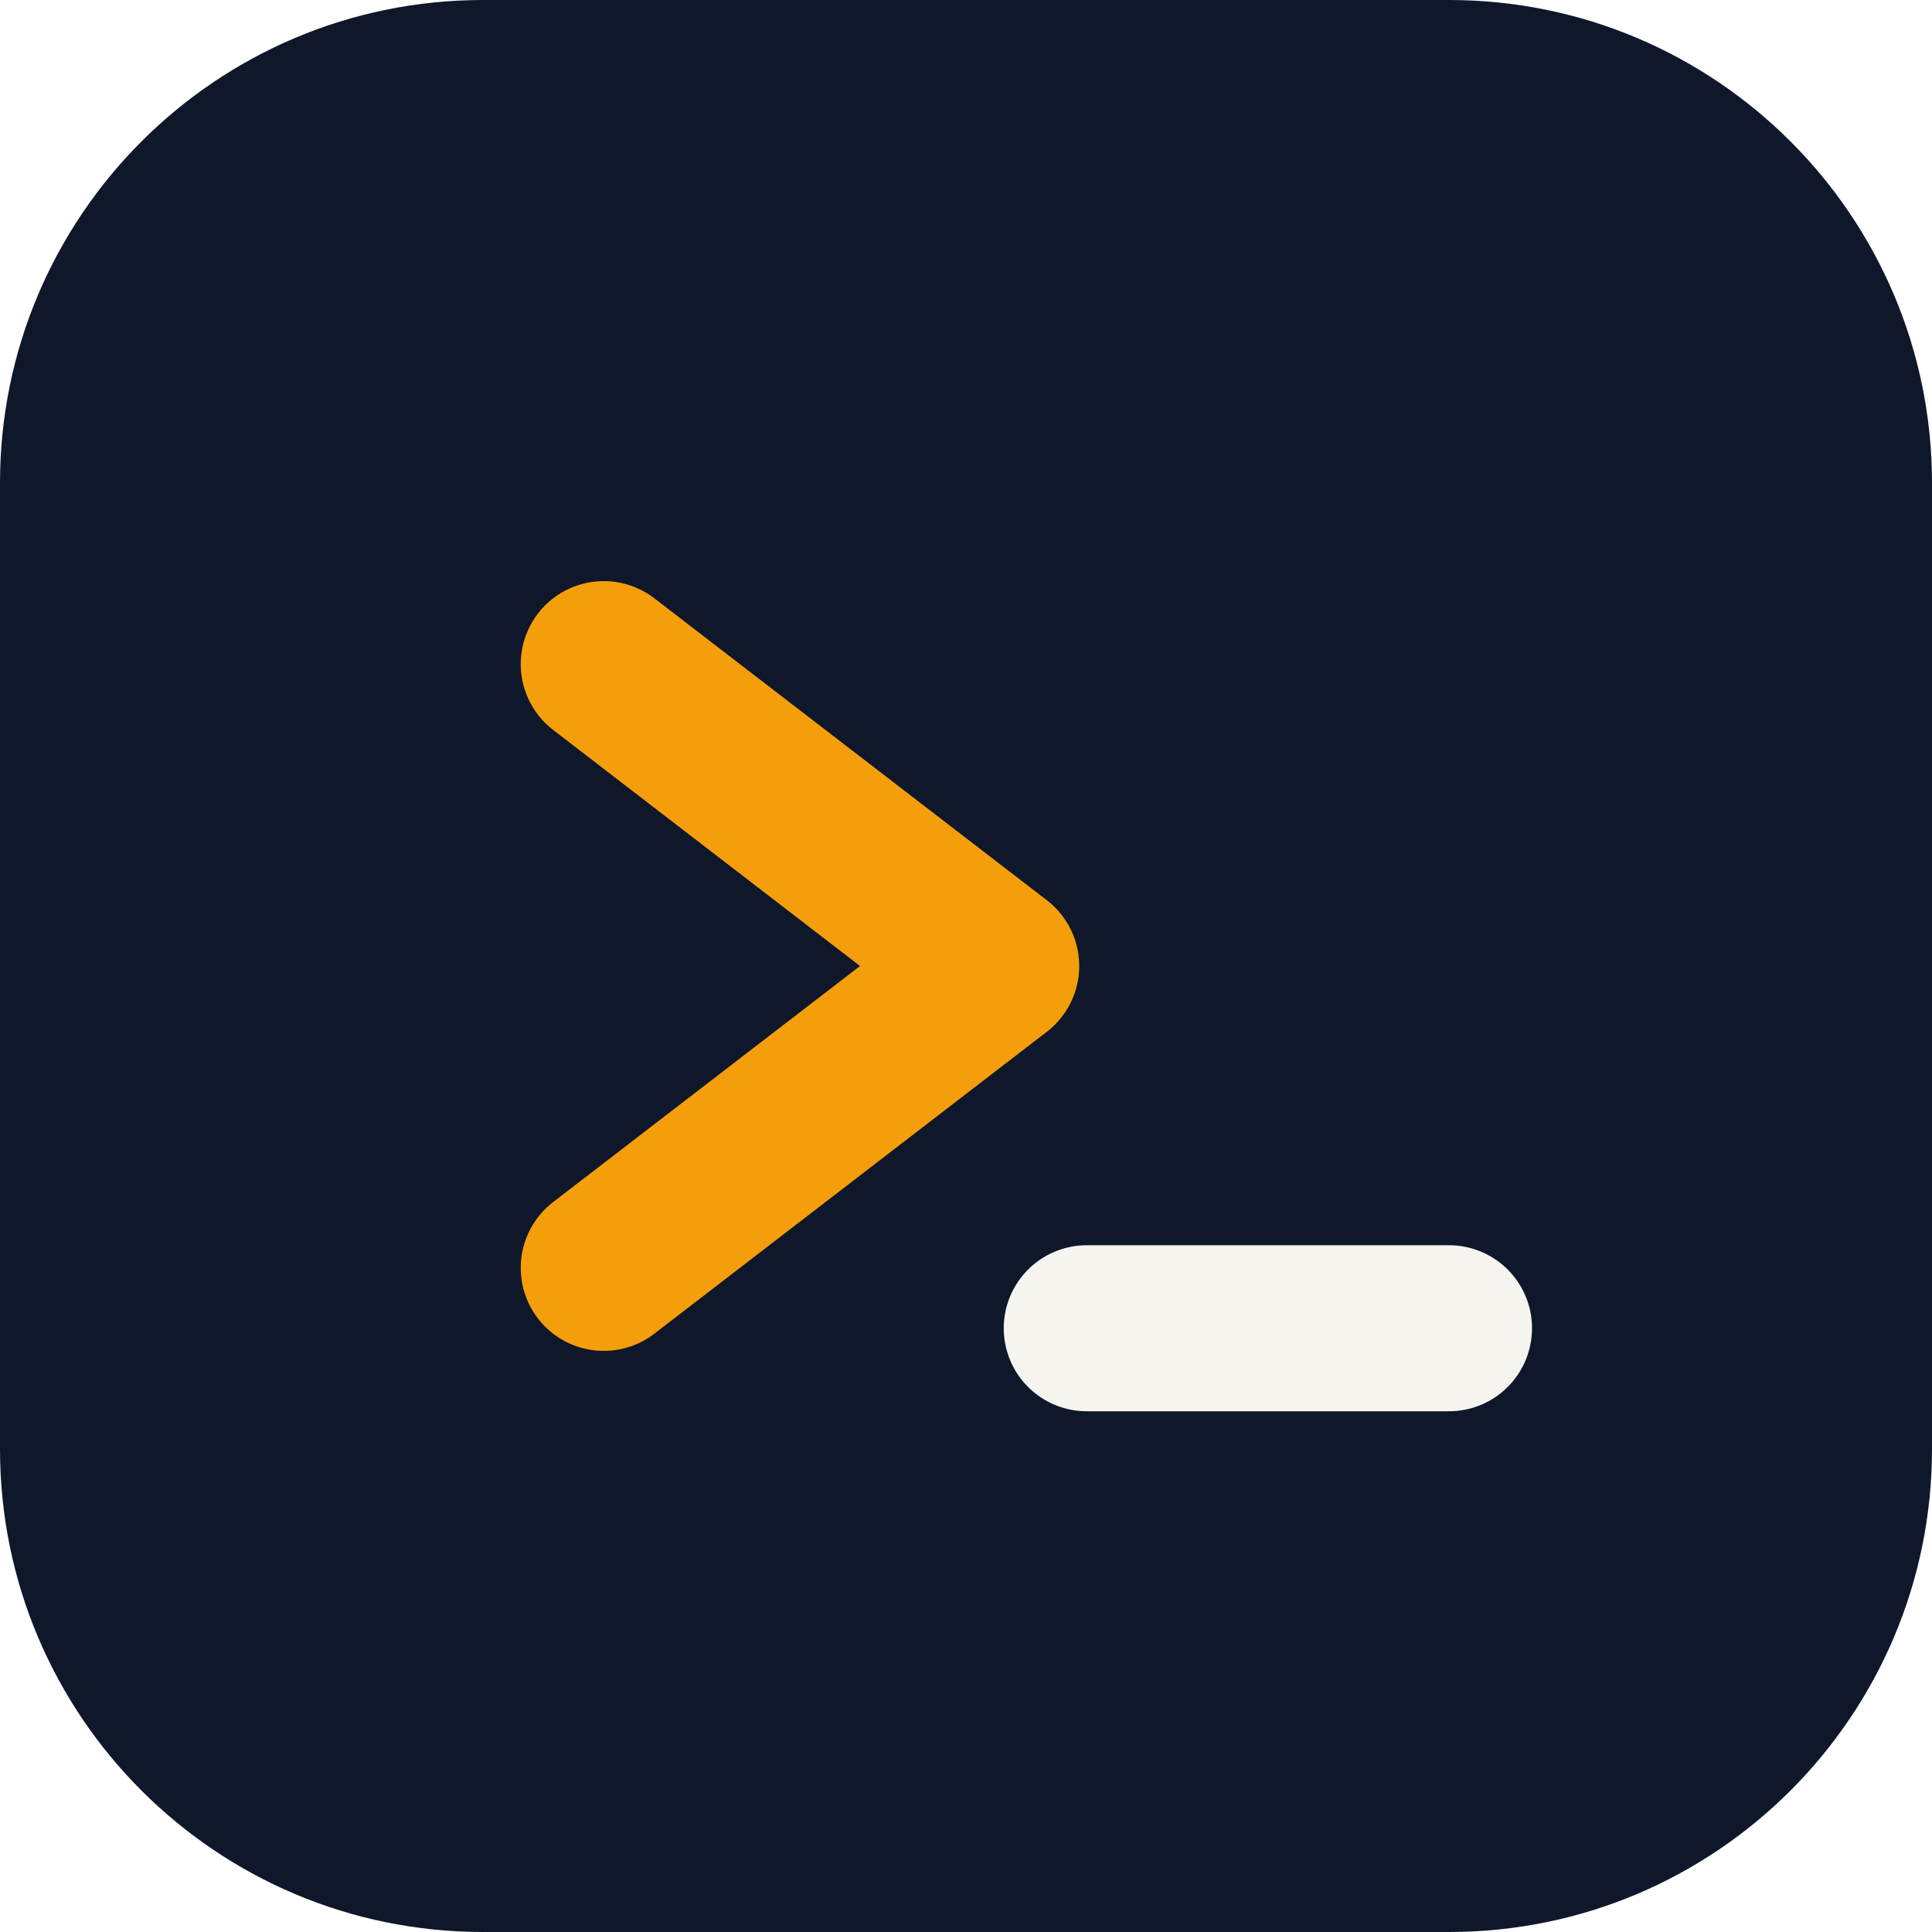
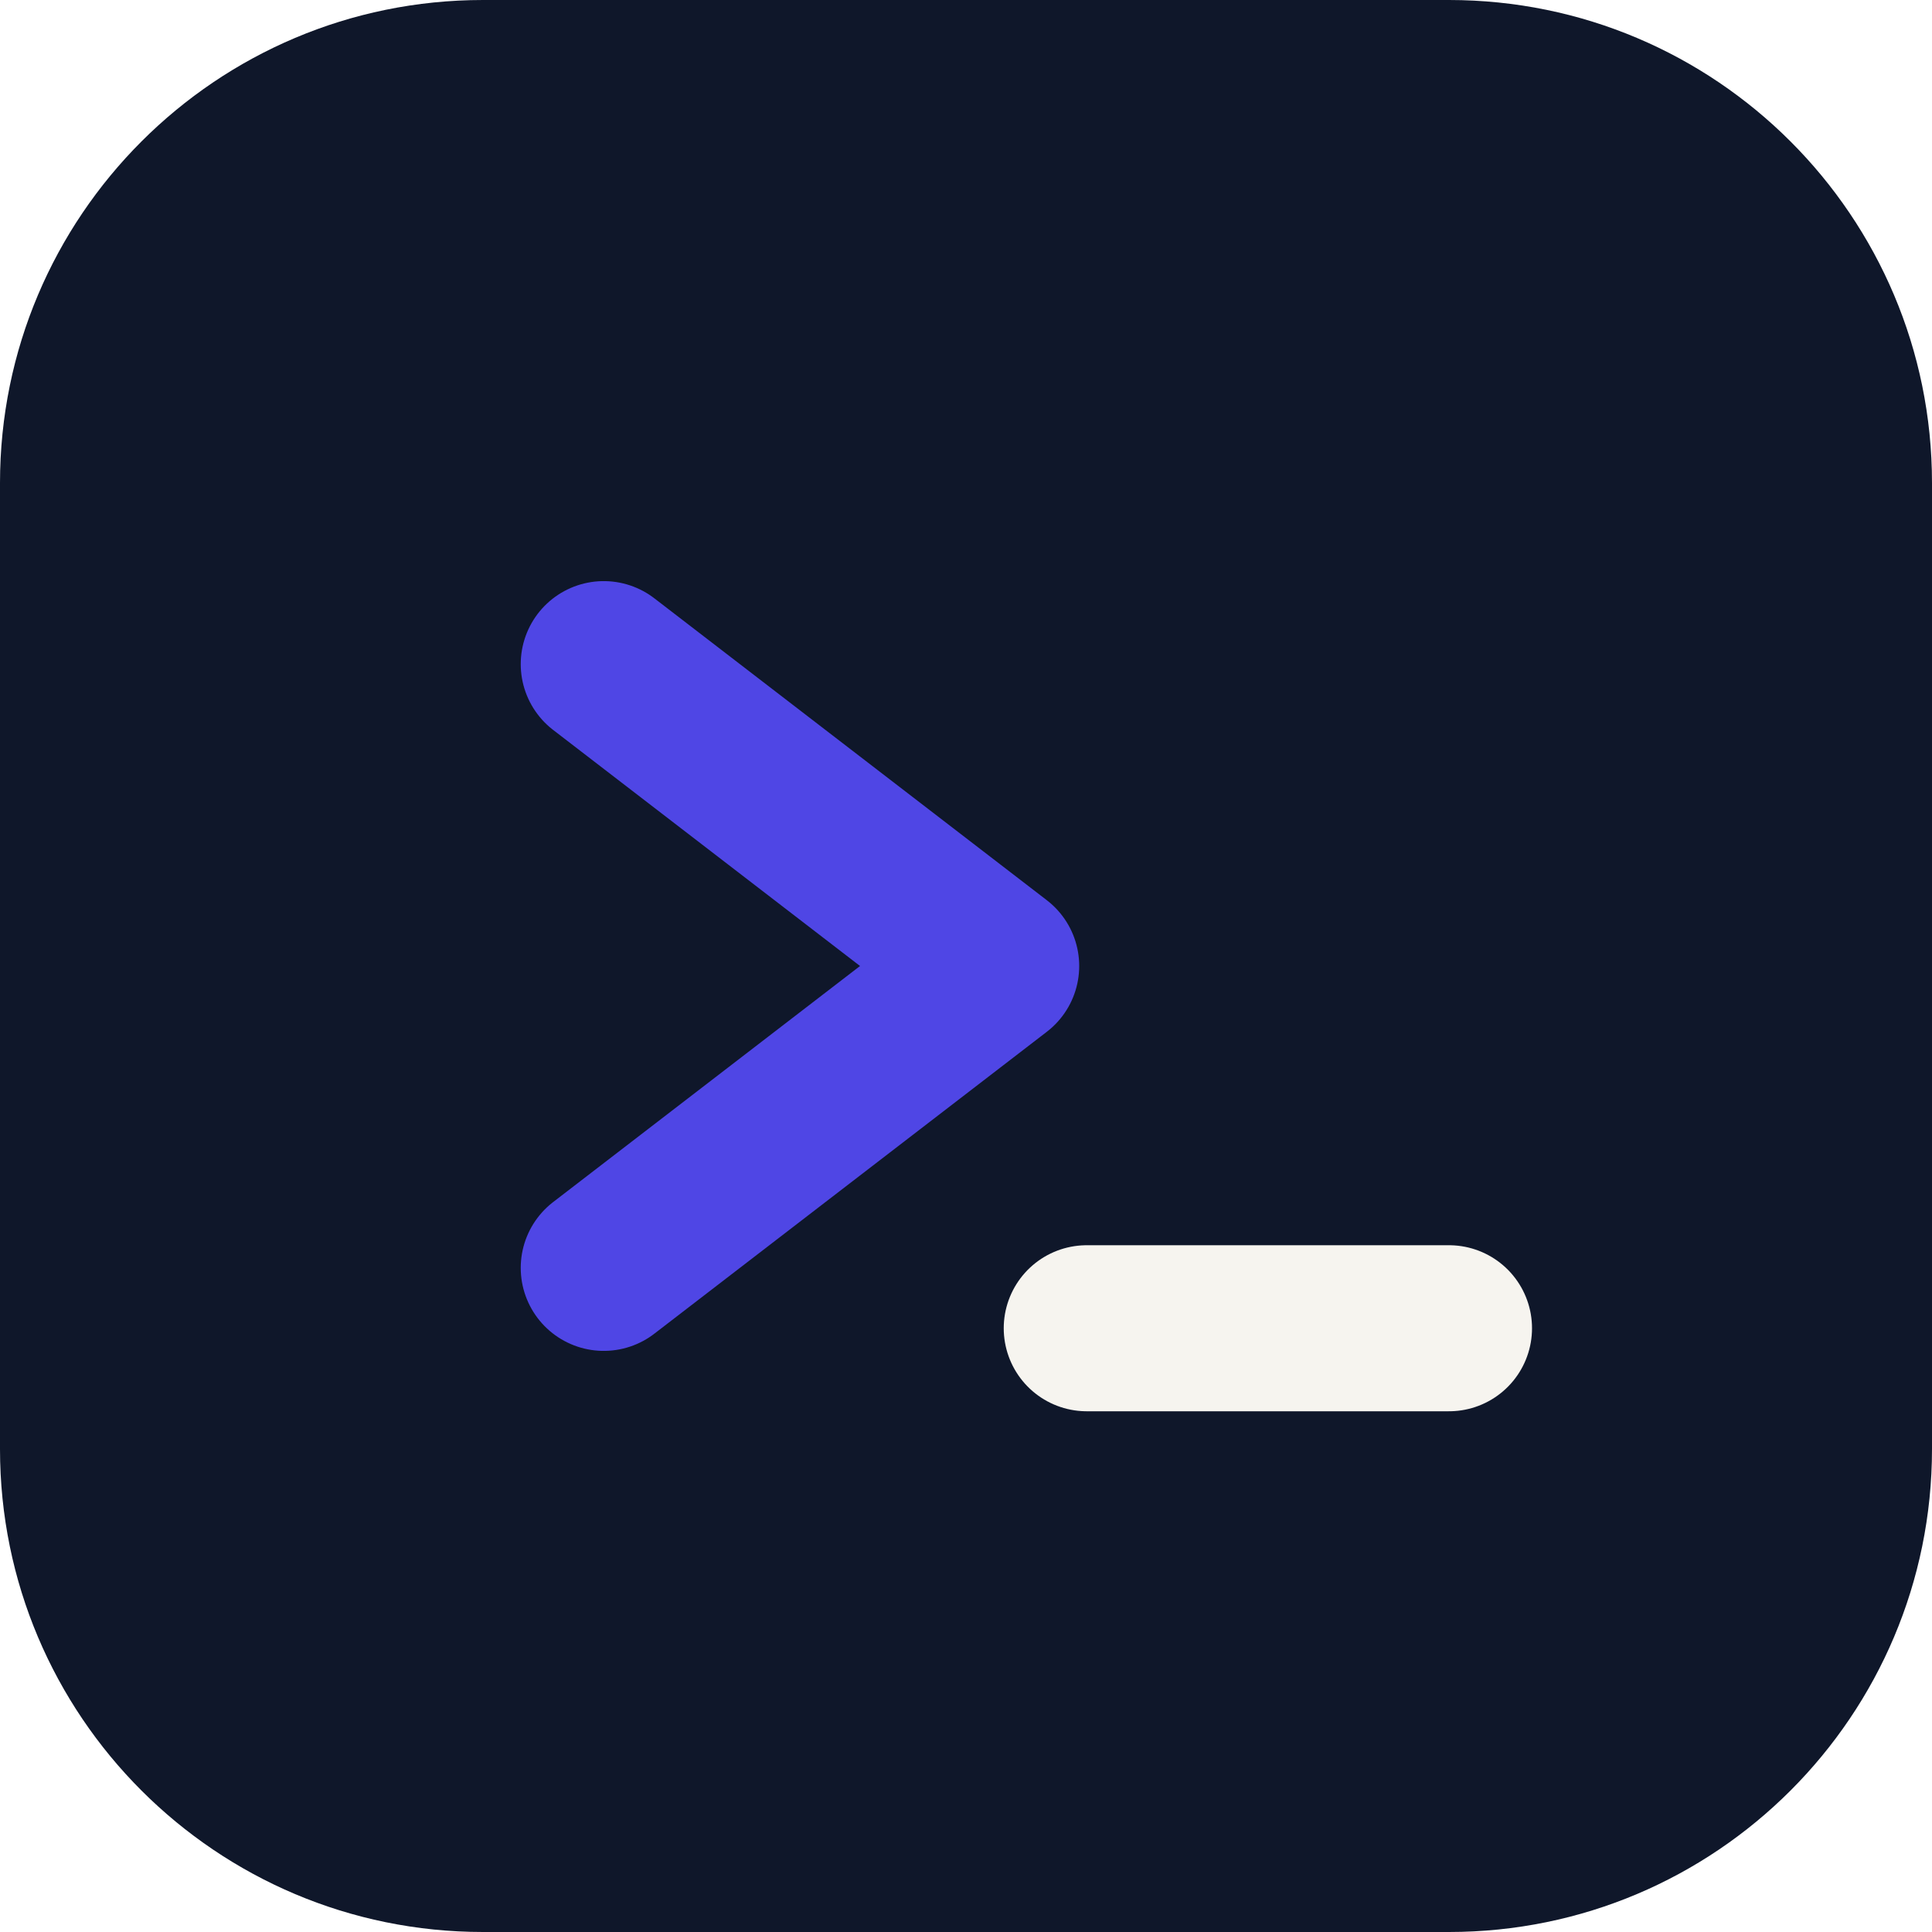
<svg xmlns="http://www.w3.org/2000/svg" viewBox="0 0 64 64" width="64" height="64" role="img" aria-label="OpenLEG">
  <rect width="64" height="64" rx="16" fill="#0f172a" />
-   <path d="M20 22 L33 32 L20 42" fill="none" stroke="#f59e0b" stroke-width="5.5" stroke-linecap="round" stroke-linejoin="round" />
+   <path d="M20 22 L33 32 L20 42" fill="none" stroke="#4f46e5" stroke-width="5.5" stroke-linecap="round" stroke-linejoin="round" />
  <line x1="36" y1="44" x2="48" y2="44" stroke="#f6f4ef" stroke-width="5.5" stroke-linecap="round" />
</svg>
